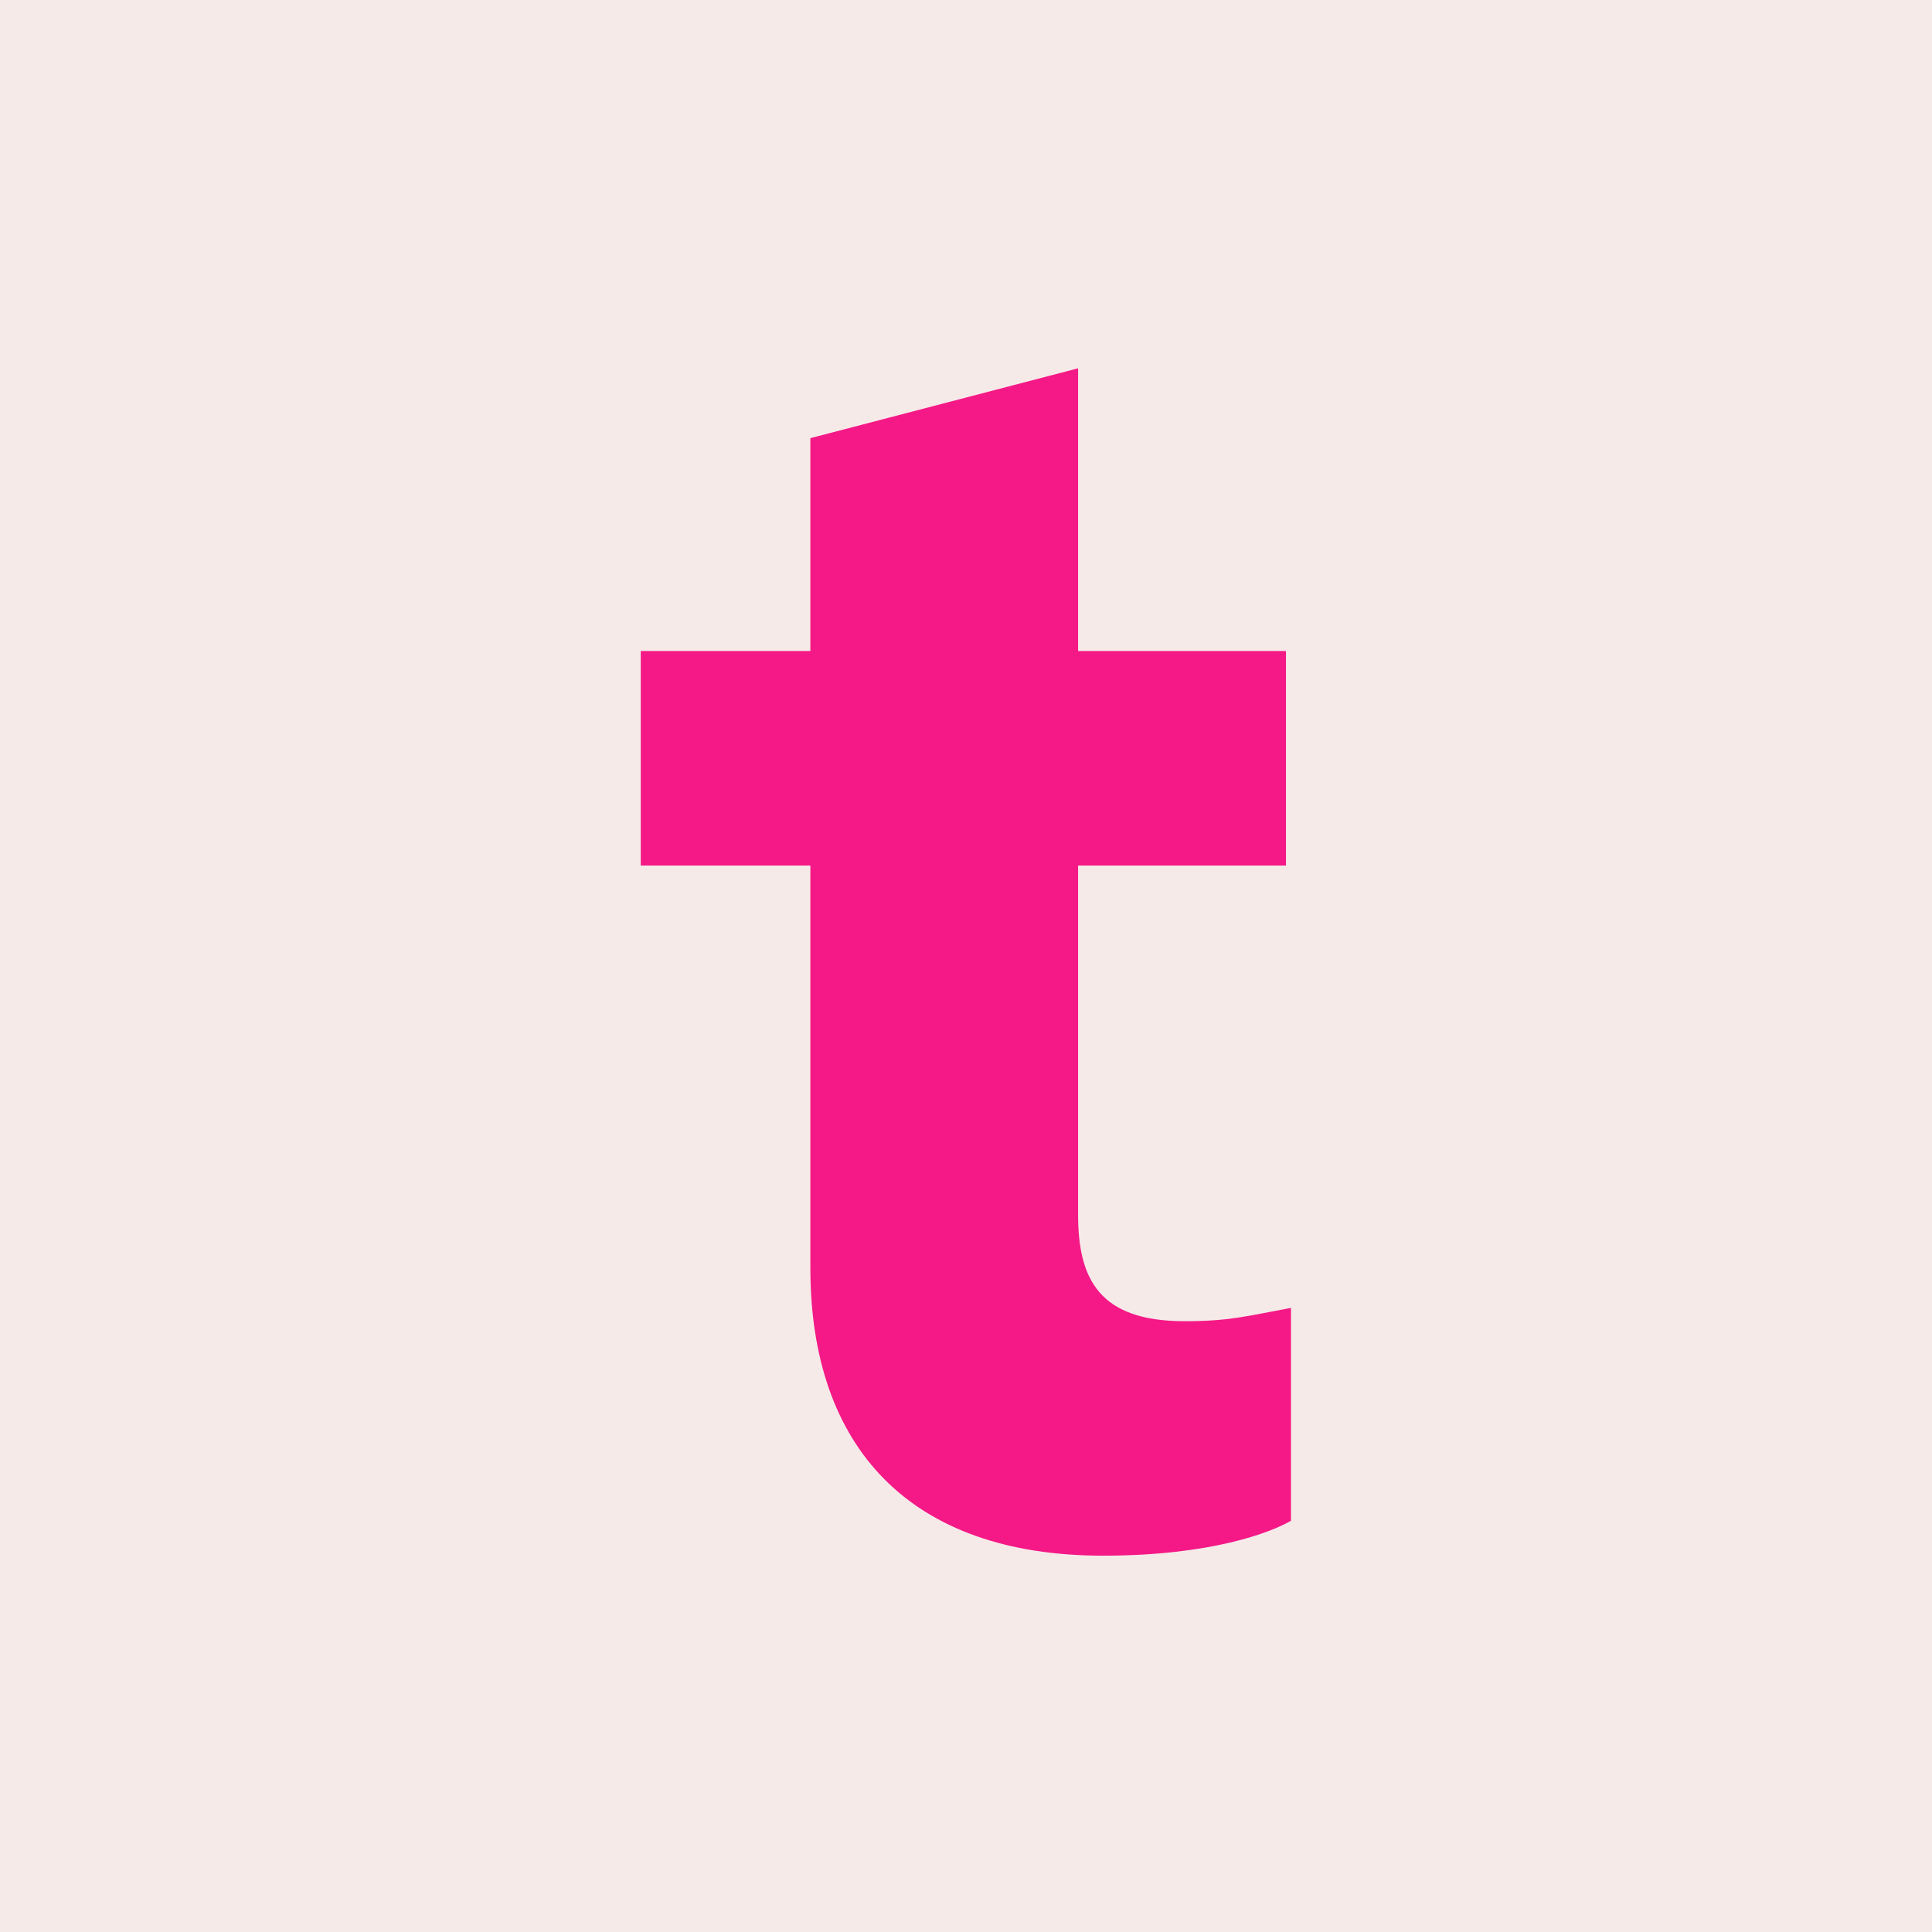
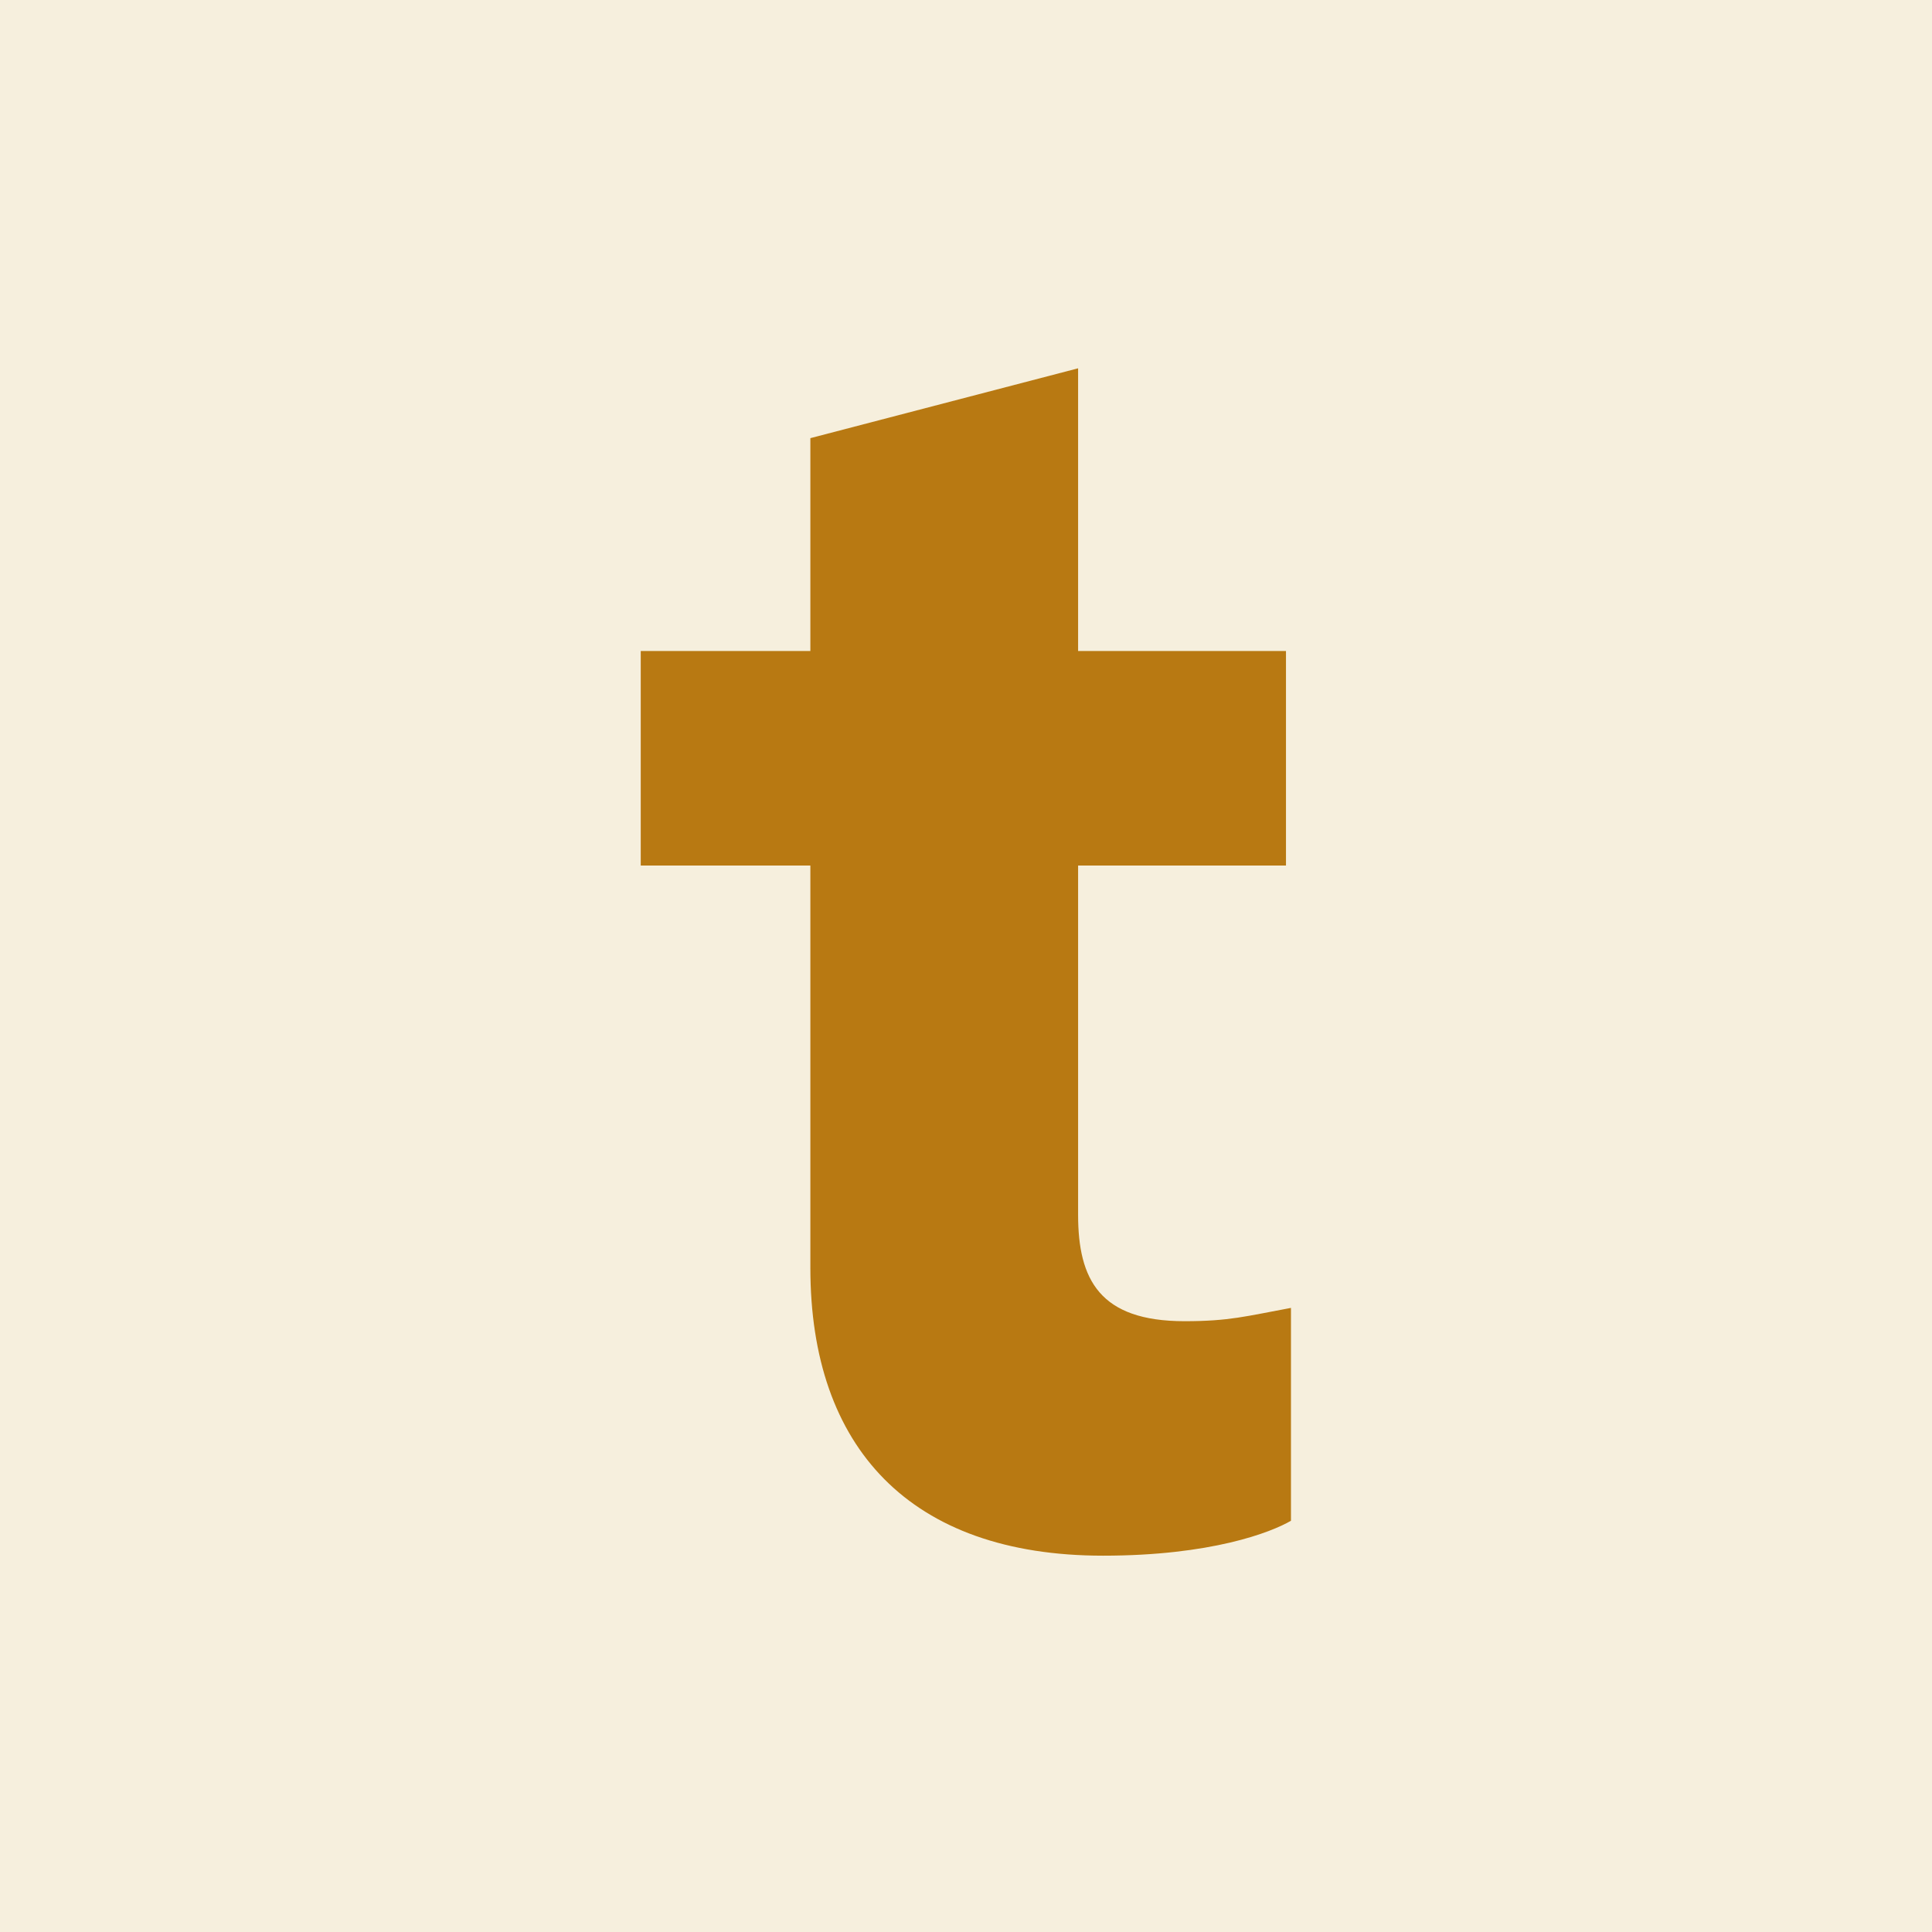
<svg xmlns="http://www.w3.org/2000/svg" width="790" height="790" viewBox="0 0 790 790" fill="none">
-   <rect width="790" height="790" fill="#F6EAE9" />
-   <path d="M139 367C81 367 51 334.5 51 280.5V159.5H0V95H51V31L131.5 10V95H194V159.5H131.5V264.5C131.5 284 138 296.5 163.5 296.5C177 296.5 182 295 195.5 292.5V356.5C189.5 360 171.5 367 139 367Z" fill="#F41986" transform="translate(262 137) scale(1.36)" />
+   <rect width="790" height="790" fill="#F6EFDD" />
+   <path d="M139 367C81 367 51 334.5 51 280.5V159.5H0V95H51V31L131.5 10V95H194V159.5H131.5V264.5C131.5 284 138 296.5 163.5 296.5C177 296.5 182 295 195.5 292.5V356.5C189.5 360 171.5 367 139 367Z" fill="#B87912" transform="translate(262 137) scale(1.36)" />
</svg>
